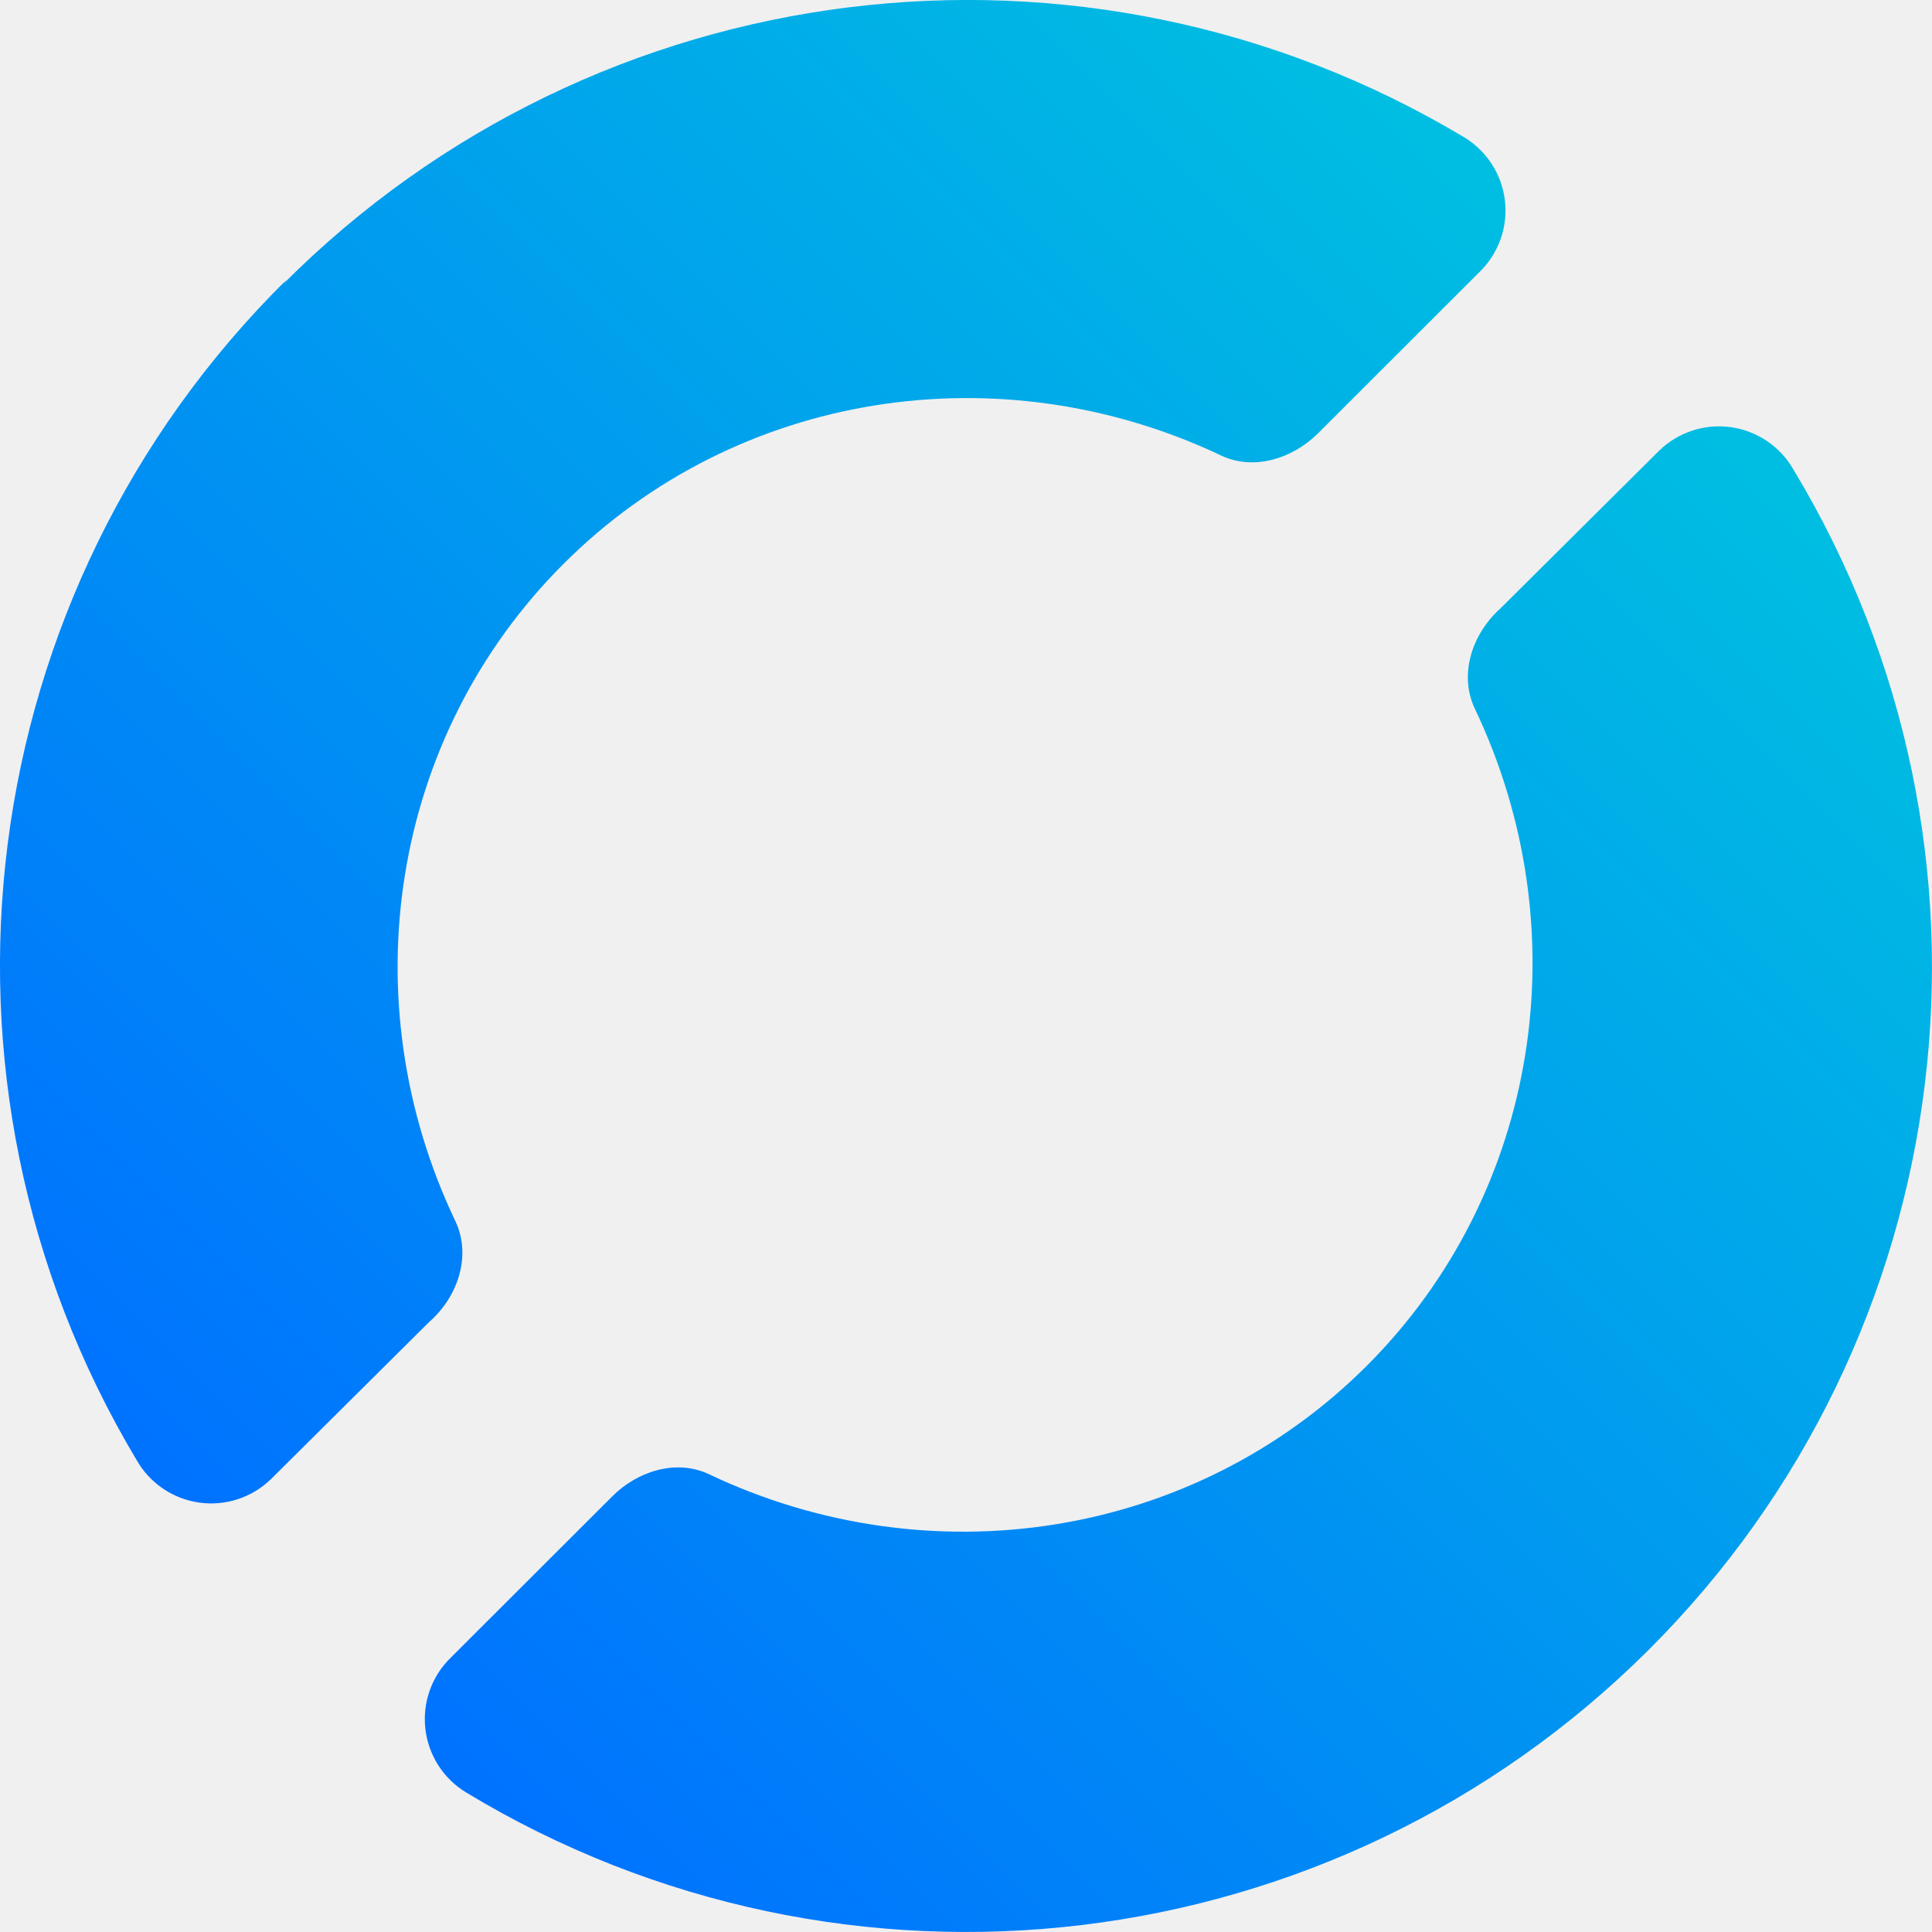
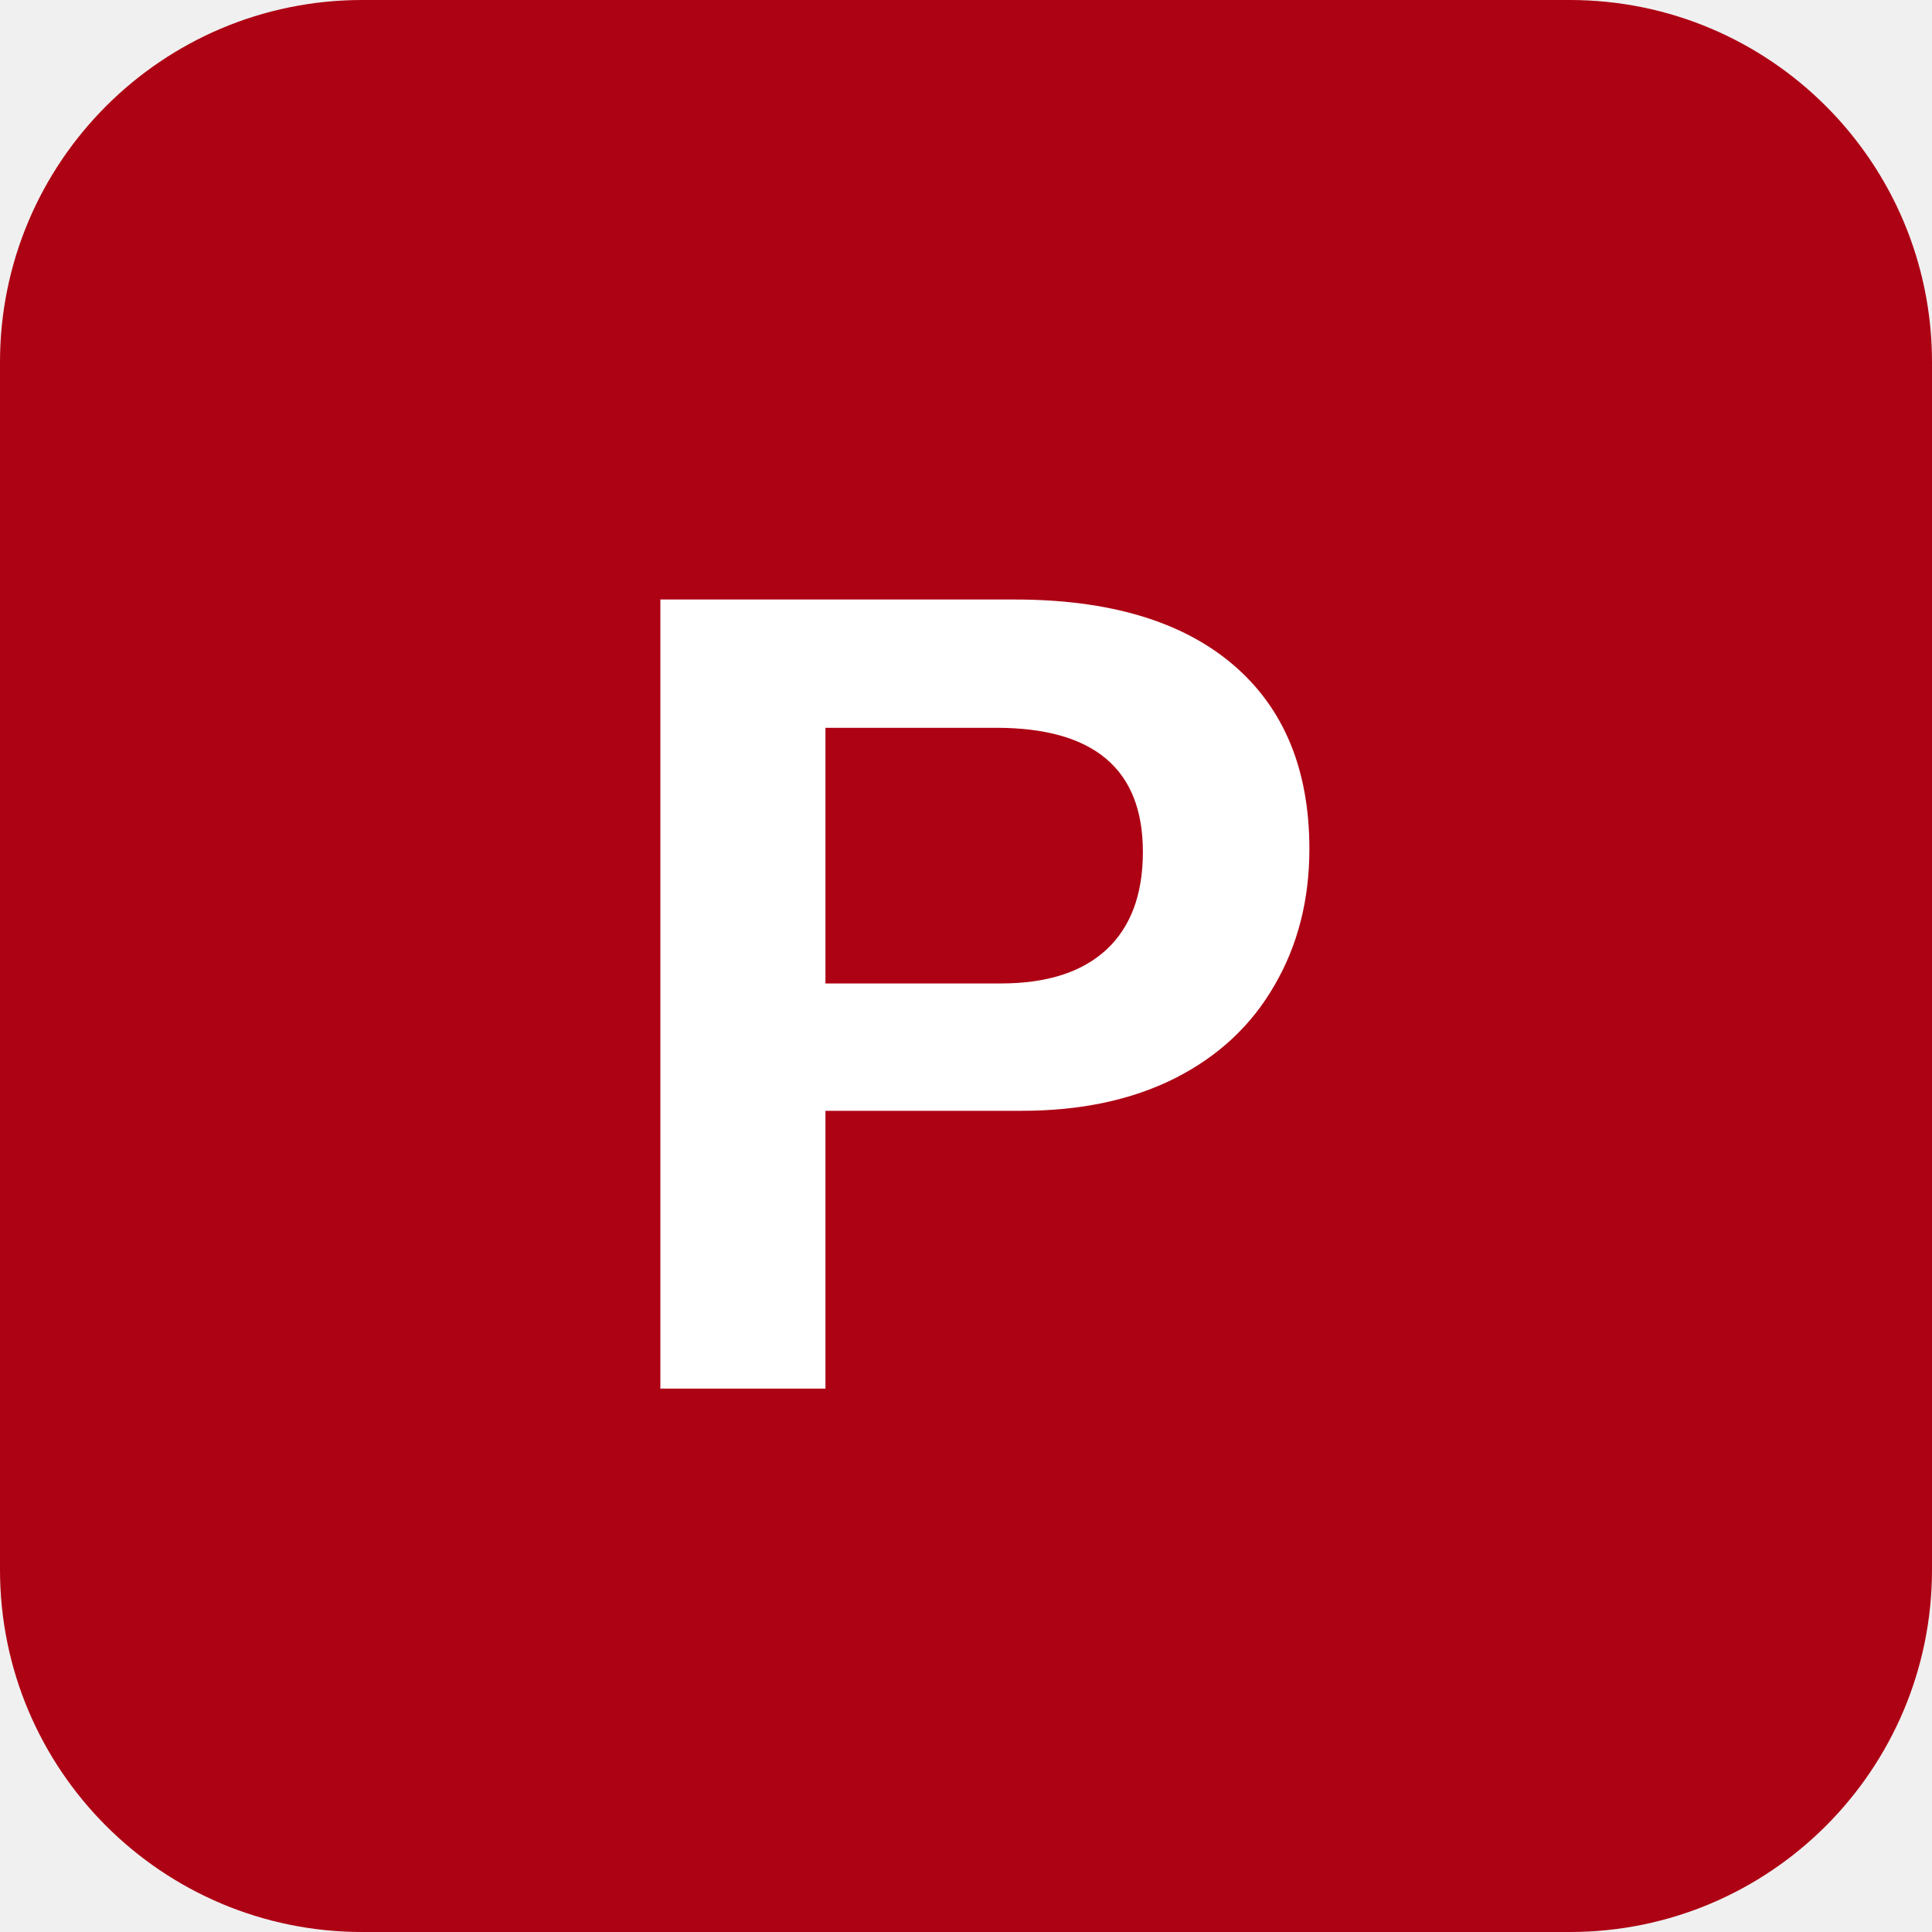
- <svg xmlns="http://www.w3.org/2000/svg" xmlns:xlink="http://www.w3.org/1999/xlink" xml:space="preserve" viewBox="66.993 897.484 26 26">
-   <linearGradient id="a" x1=".148" x2=".845" y1=".851" y2=".154" gradientTransform="matrix(26.301 0 0 26.331 90.674 911.757)" gradientUnits="userSpaceOnUse">
-     <stop offset="0" stop-color="#0071ff" />
-     <stop offset="1" stop-color="#00bfe1" />
-   </linearGradient>
-   <defs>
-     <linearGradient xlink:href="#a" id="b" x1=".148" x2=".845" y1=".851" y2=".154" gradientTransform="matrix(26.00048 0 0 25.99935 66.993 897.485)" gradientUnits="userSpaceOnUse" />
-   </defs>
-   <path fill="url(#b)" d="m89.318 903.552-2.135 2.122c-.376.337-.558.879-.347 1.337 1.422 2.976.882 6.524-1.452 8.856-2.335 2.331-5.887 2.87-8.866 1.449-.439-.197-.954-.03-1.292.312l-2.17 2.167a1.154 1.154 0 0 0 .208 1.81 13.005 13.005 0 0 0 15.91-1.912 12.97 12.97 0 0 0 1.956-15.887 1.154 1.154 0 0 0-1.812-.254zm-18.467-2.305a12.969 12.969 0 0 0-2.02 15.885 1.154 1.154 0 0 0 1.812.254l2.124-2.11c.385-.336.572-.884.359-1.348-1.423-2.976-.884-6.524 1.451-8.856 2.334-2.332 5.887-2.871 8.866-1.45.434.194.942.033 1.281-.3l2.182-2.18a1.152 1.152 0 0 0-.208-1.81 13.009 13.009 0 0 0-15.893 1.973z" />
+ <svg xmlns="http://www.w3.org/2000/svg" viewBox="0 0 64 64">
+   <rect width="64" height="64" rx="12" fill="#AD0214" />
+   <text x="32" y="46" font-family="Arial, Helvetica, sans-serif" font-size="38" font-weight="bold" fill="#FFFFFF" text-anchor="middle">P</text>
</svg>
